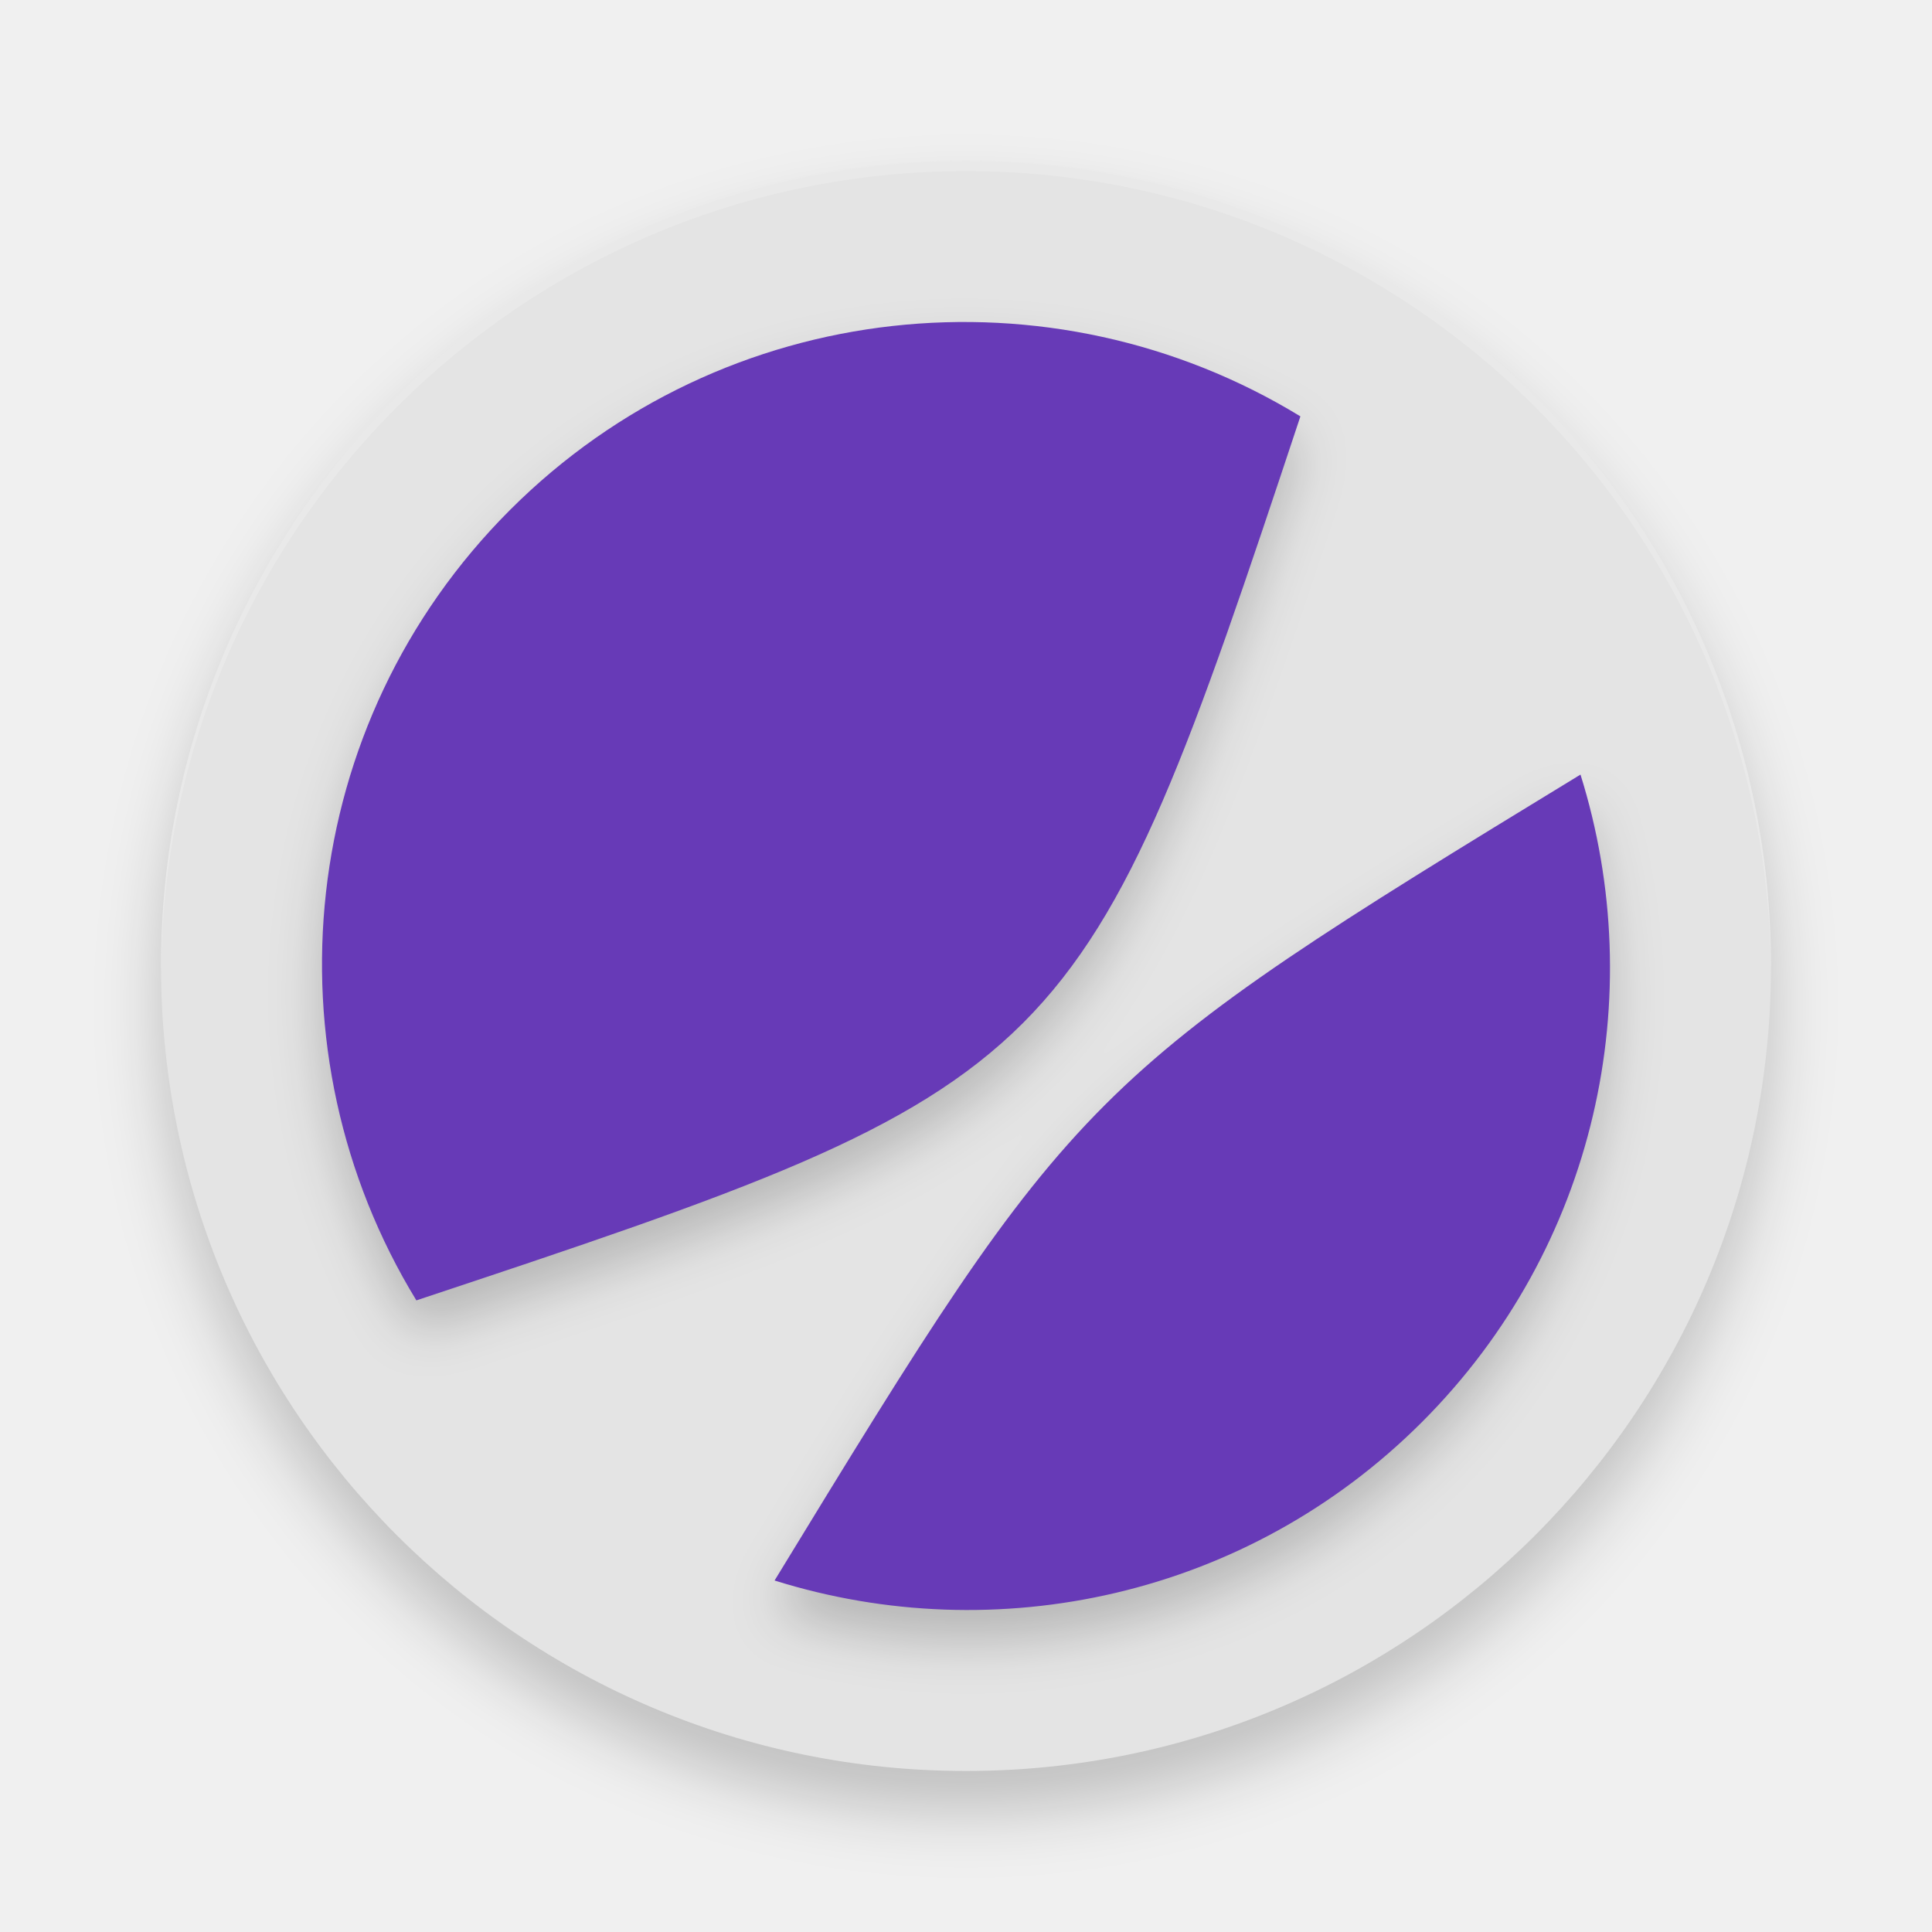
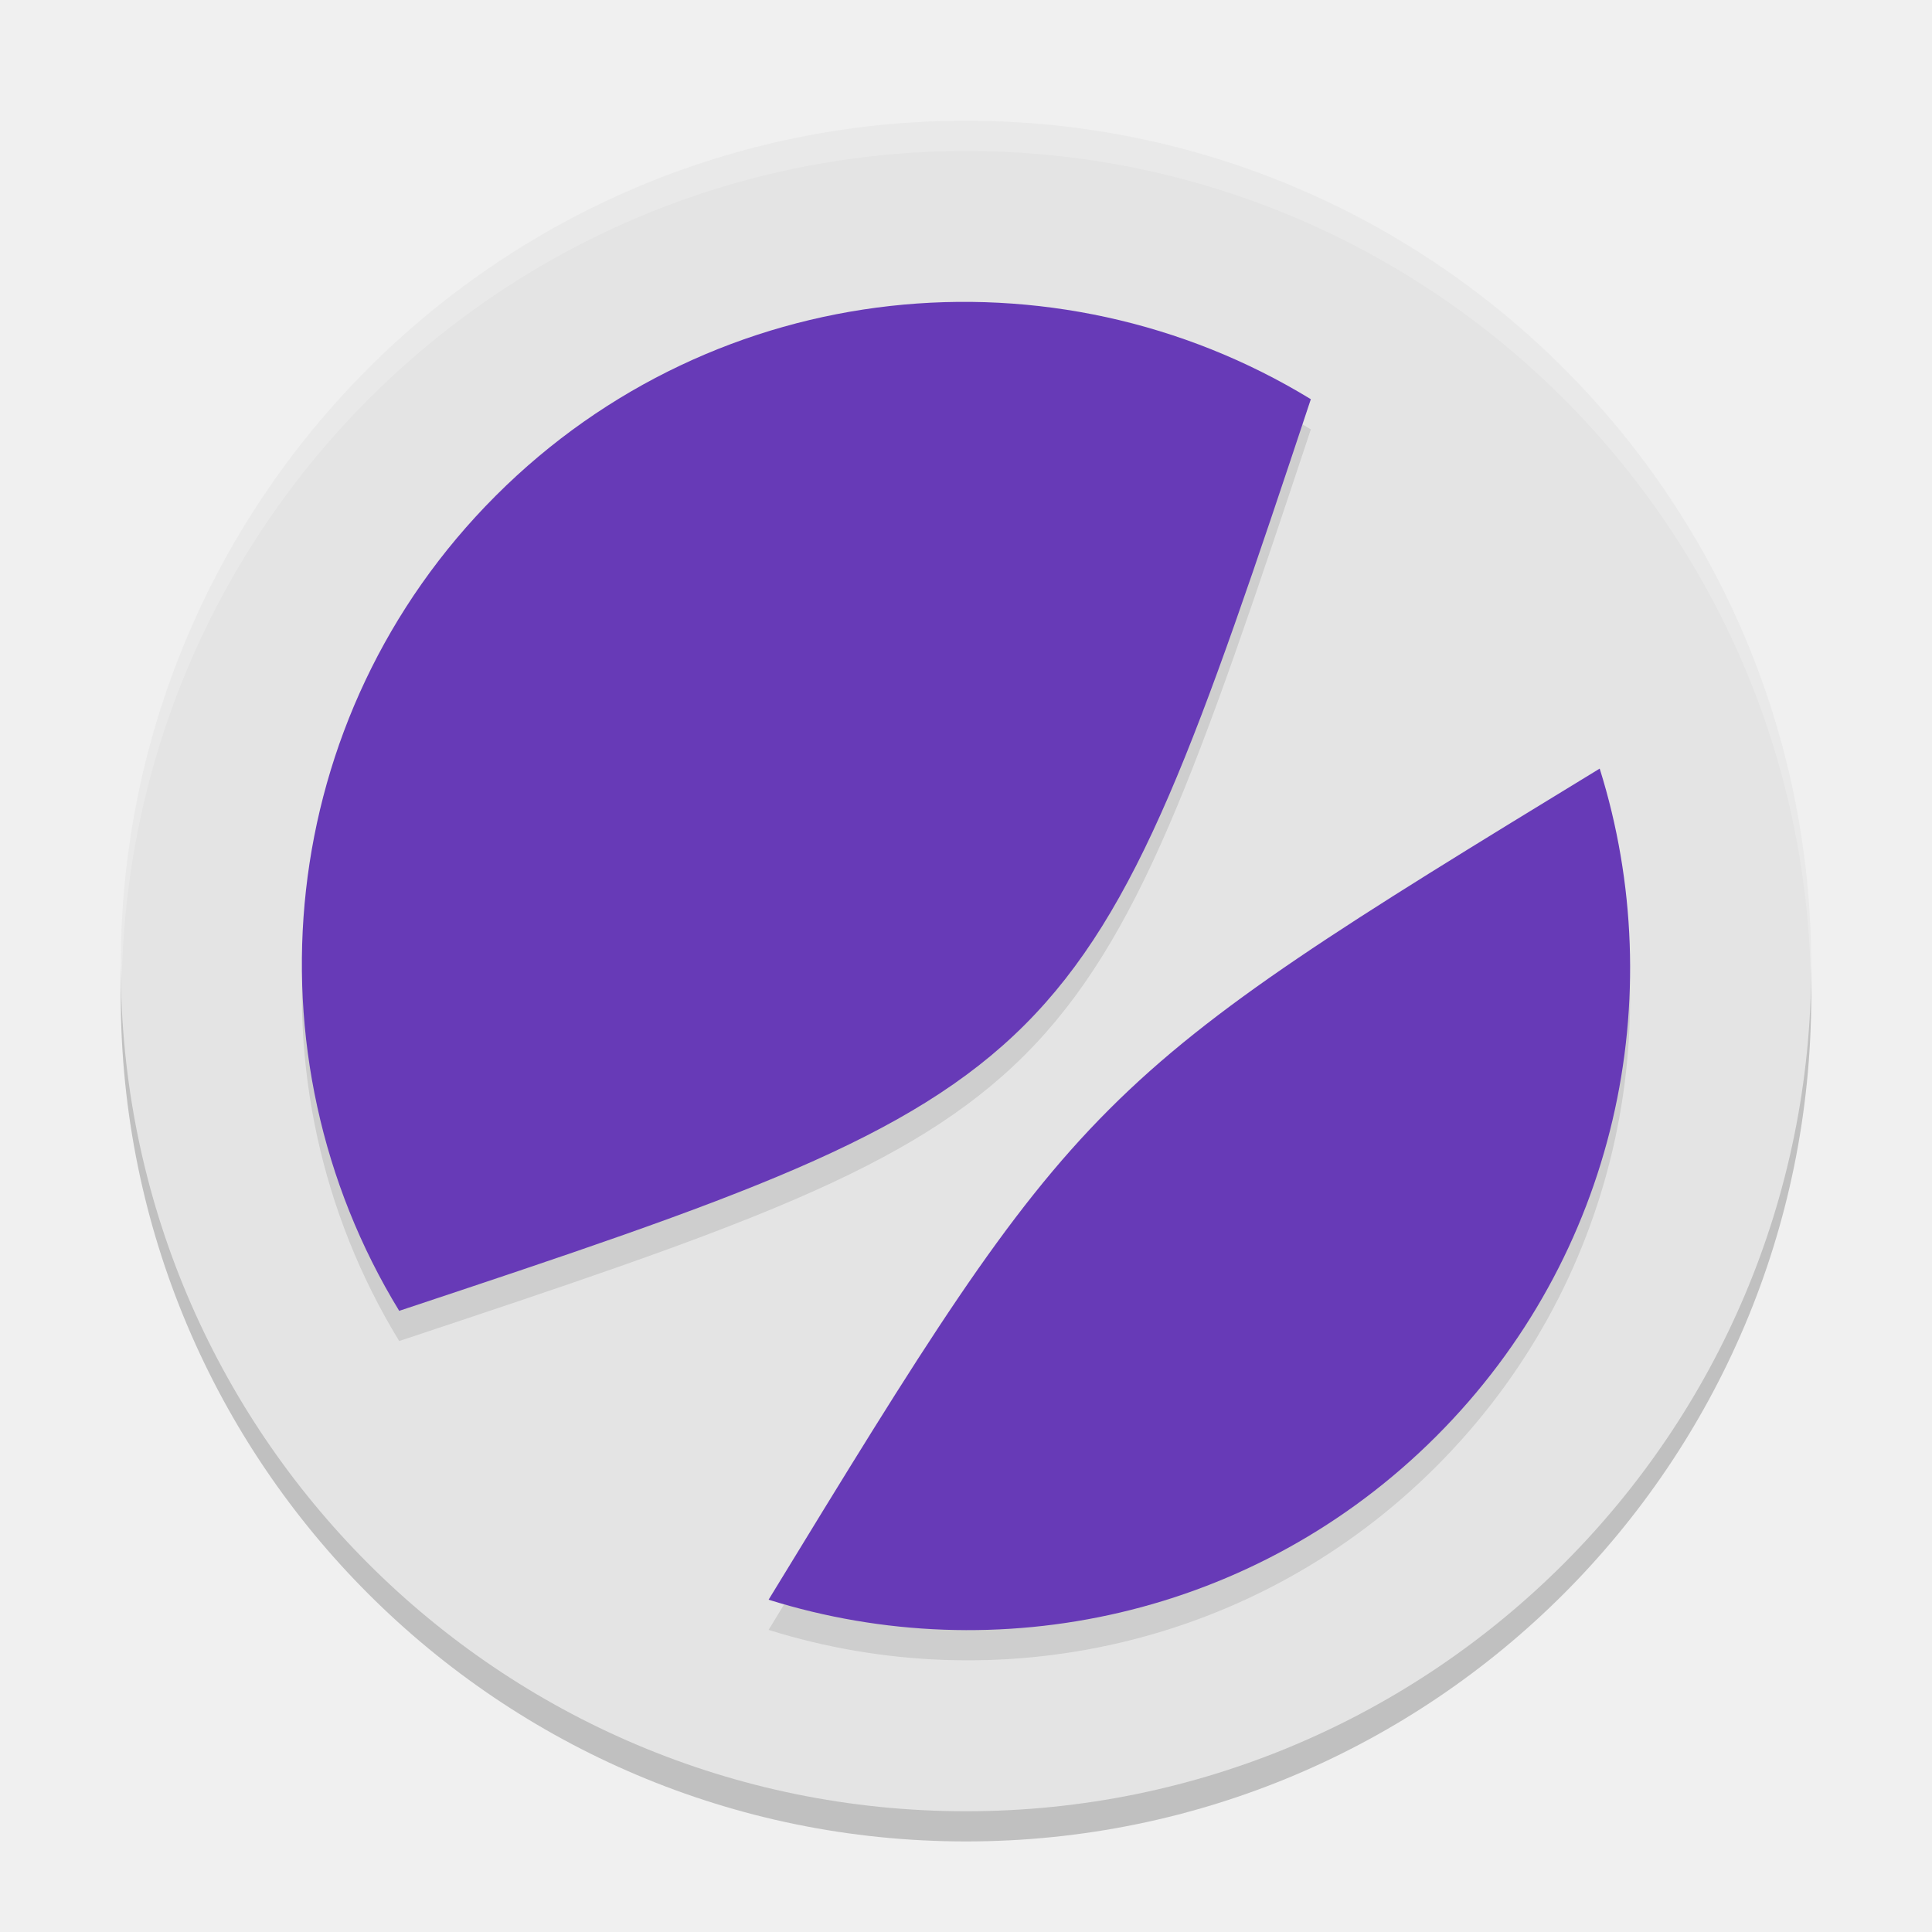
- <svg xmlns="http://www.w3.org/2000/svg" width="192" height="192" version="1.1" id="svg12">
-   <defs id="defs16">
-     <filter style="color-interpolation-filters:sRGB" id="filter845" x="-0.048" y="-0.048" width="1.096" height="1.096">
-       <feGaussianBlur stdDeviation="3.2" id="feGaussianBlur847" />
-     </filter>
-     <filter style="color-interpolation-filters:sRGB" id="filter867" x="-0.048" y="-0.048" width="1.096" height="1.096">
-       <feGaussianBlur stdDeviation="2.56" id="feGaussianBlur869" />
-     </filter>
-   </defs>
-   <circle style="opacity:0.2;stroke-width:4;filter:url(#filter845)" cx="96" cy="100" r="80" id="circle2" />
-   <circle style="fill:#e4e4e4;stroke-width:4" cx="96" cy="96" r="80" id="circle4" />
-   <path style="opacity:0.2;stroke-width:4;filter:url(#filter867)" d="M 41.379,132.231 C 106.704,110.532 107.532,109.704 129.232,44.379 104.571,29.305 71.967,32.398 50.682,53.682 29.398,74.967 26.305,107.571 41.379,132.231 Z m 35.598,27.837 C 107.104,110.702 107.701,110.104 157.068,79.977 163.955,101.975 158.71,126.925 141.318,144.318 123.925,161.71 98.975,166.955 76.977,160.068 Z" id="path6" />
-   <path fill="#673ab7" d="M 41.379,129.231 C 106.704,107.532 107.532,106.704 129.232,41.379 104.571,26.305 71.967,29.398 50.682,50.682 29.398,71.967 26.305,104.571 41.379,129.231 Z m 35.598,27.837 C 107.104,107.702 107.701,107.104 157.068,76.977 c 6.887,21.998 1.642,46.948 -15.75,64.341 -17.392,17.392 -42.343,22.638 -64.341,15.751 z" id="path8" style="stroke-width:4" />
-   <path id="path10" style="opacity:0.2;fill:#ffffff;stroke-width:4" d="M 96 16 A 80 80 0 0 0 16 96 A 80 80 0 0 0 16.023 96.639 A 80 80 0 0 1 96 17 A 80 80 0 0 1 175.984 96.303 A 80 80 0 0 0 176 96 A 80 80 0 0 0 96 16 z " />
+ <svg xmlns="http://www.w3.org/2000/svg" width="64" height="64" version="1.1">
+   <circle style="opacity:0.2" cx="32" cy="33" r="28" />
+   <circle style="fill:#e4e4e4" cx="32" cy="32" r="28" />
+   <path style="opacity:0.1" d="m 13.224,44.423 c 22.455,-7.459 22.74,-7.744 30.199,-30.199 C 34.946,9.042 23.739,10.105 16.422,17.422 9.105,24.739 8.042,35.946 13.224,44.423 Z M 25.461,53.992 C 35.817,37.022 36.022,36.817 52.992,26.461 c 2.368,7.562 0.564,16.138 -5.414,22.117 -5.979,5.979 -14.555,7.782 -22.117,5.414 z" />
+   <path fill="#673ab7" d="m 13.224,43.423 c 22.455,-7.459 22.74,-7.744 30.199,-30.199 C 34.946,8.042 23.739,9.105 16.422,16.422 9.105,23.739 8.042,34.946 13.224,43.423 Z M 25.461,52.992 C 35.817,36.022 36.022,35.817 52.992,25.461 c 2.368,7.562 0.564,16.138 -5.414,22.117 -5.979,5.979 -14.555,7.782 -22.117,5.414 z" />
+   <path style="opacity:0.2;fill:#ffffff" d="M 32 4 A 28 28 0 0 0 4 32 A 28 28 0 0 0 4.033 32.482 A 28 28 0 0 1 32 5 A 28 28 0 0 1 59.982 32.242 A 28 28 0 0 0 60 32 A 28 28 0 0 0 32 4 z" />
</svg>
